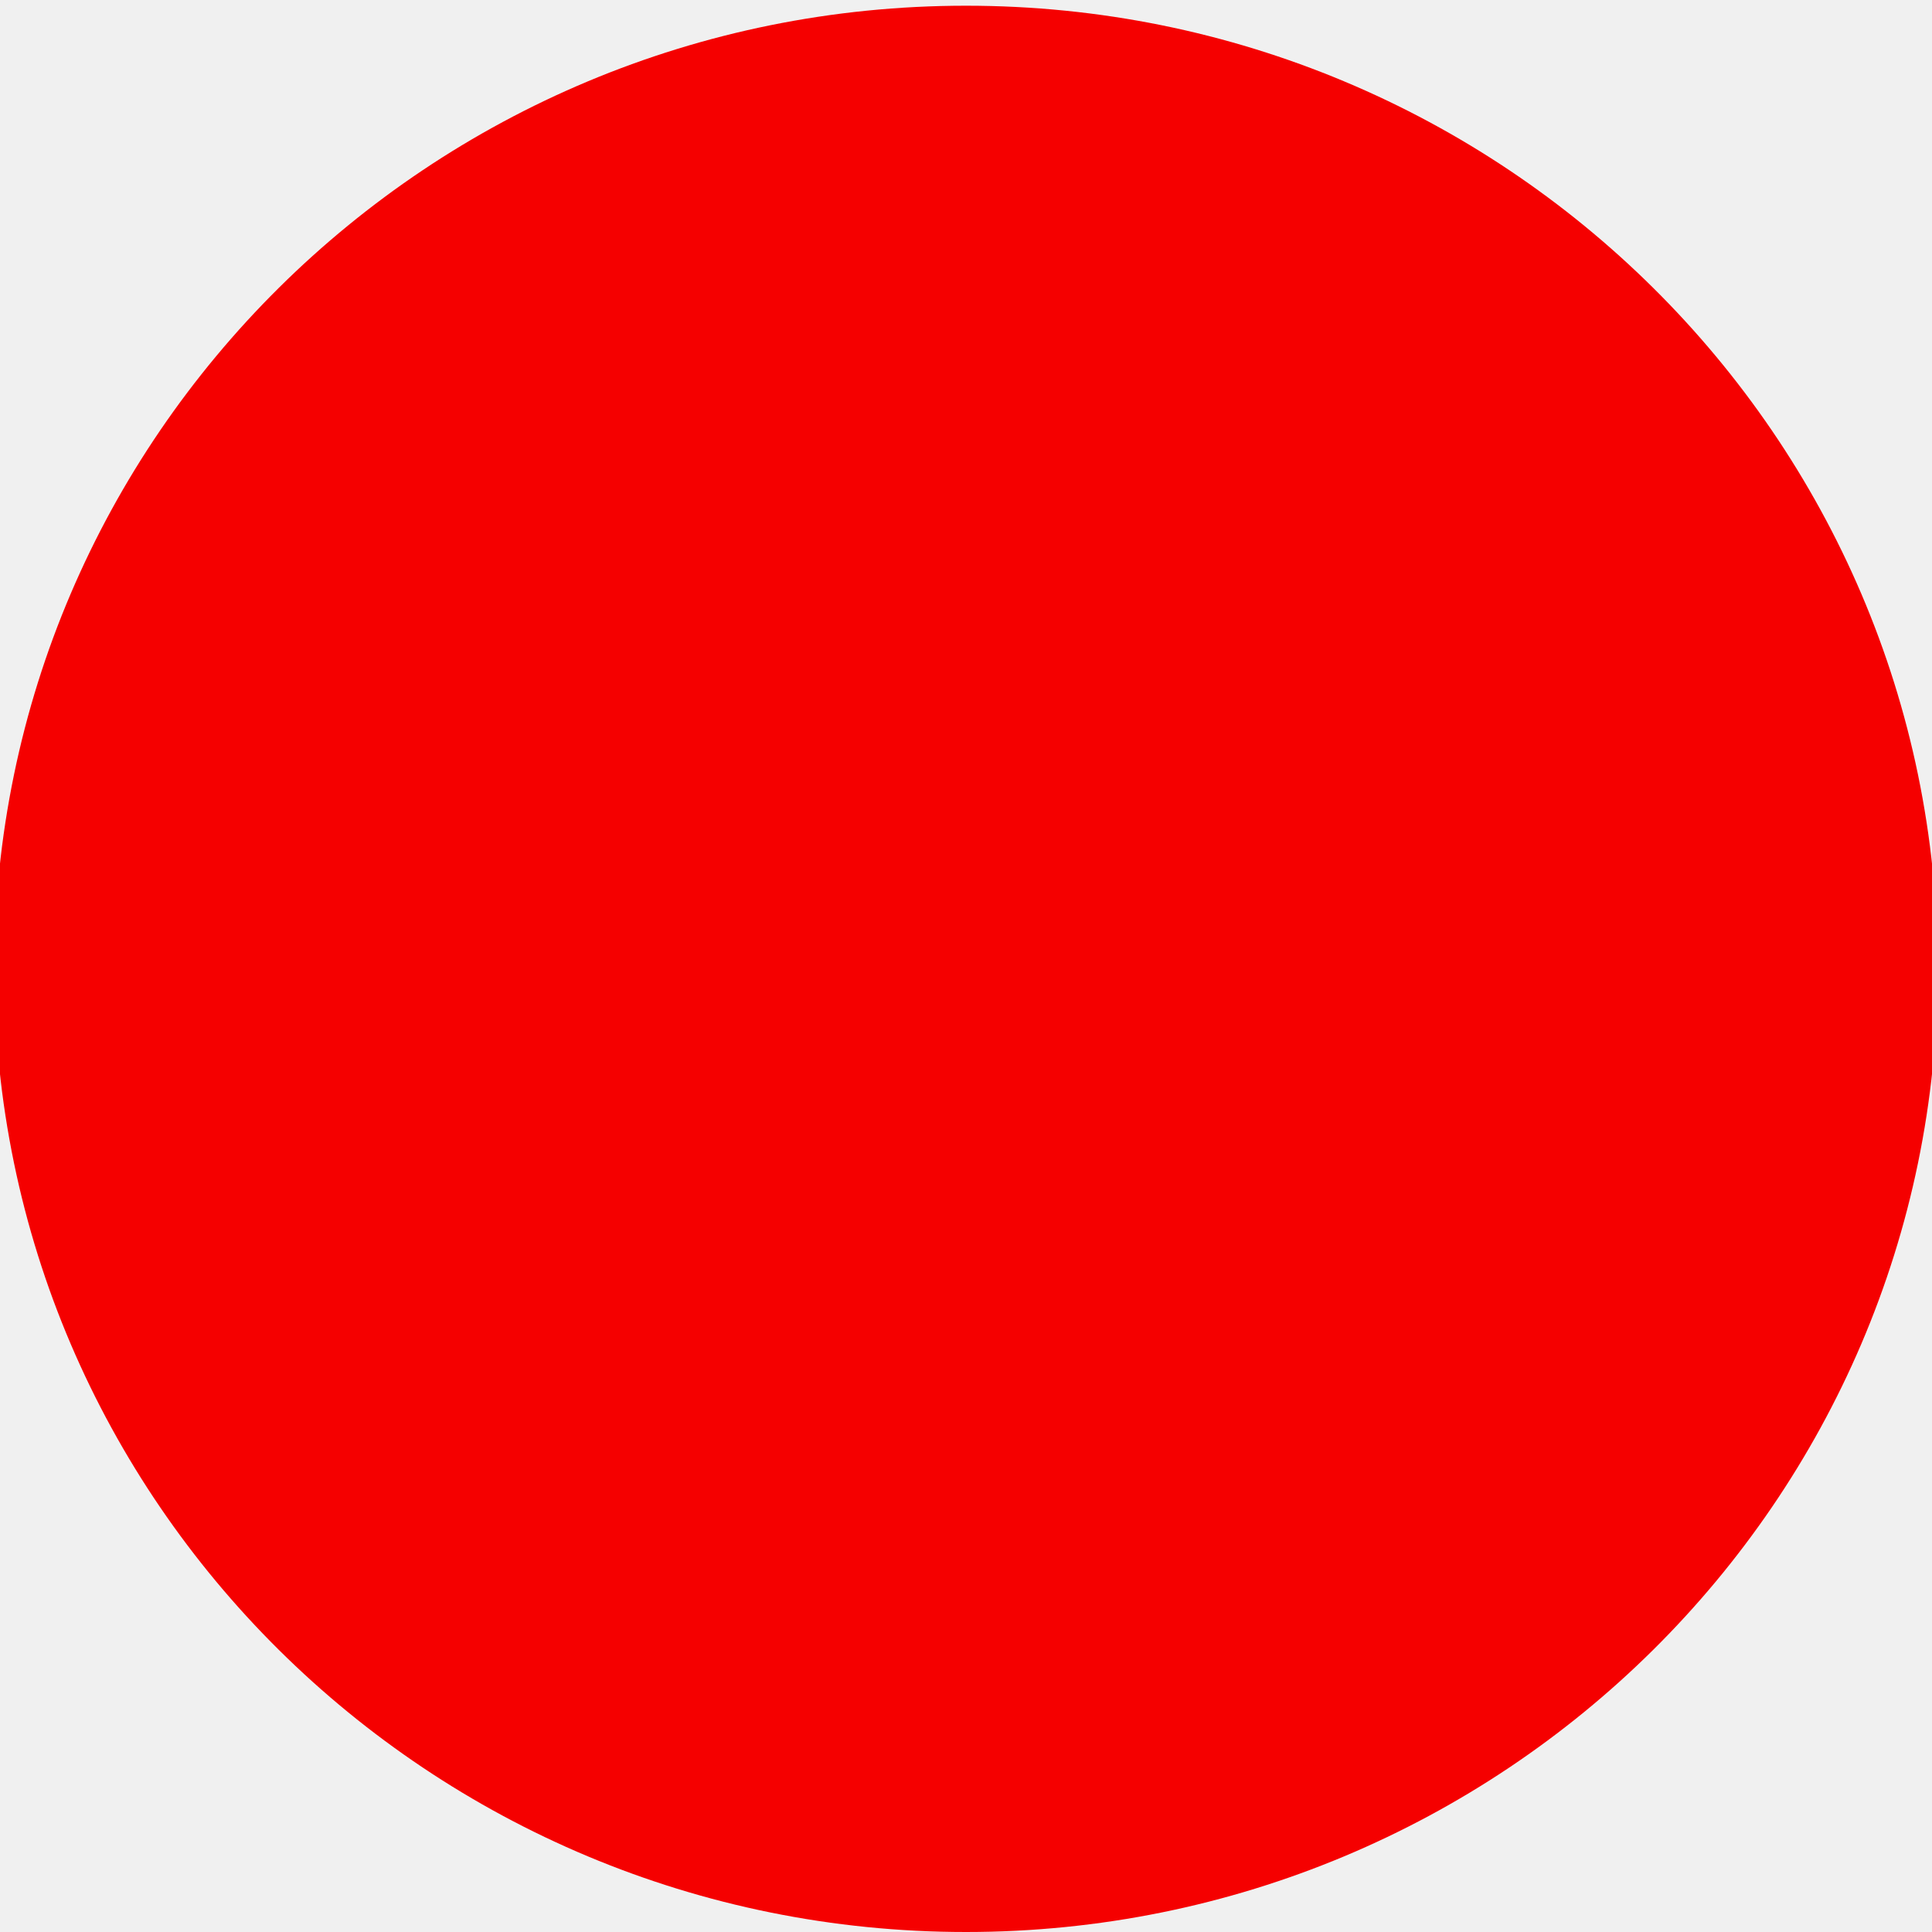
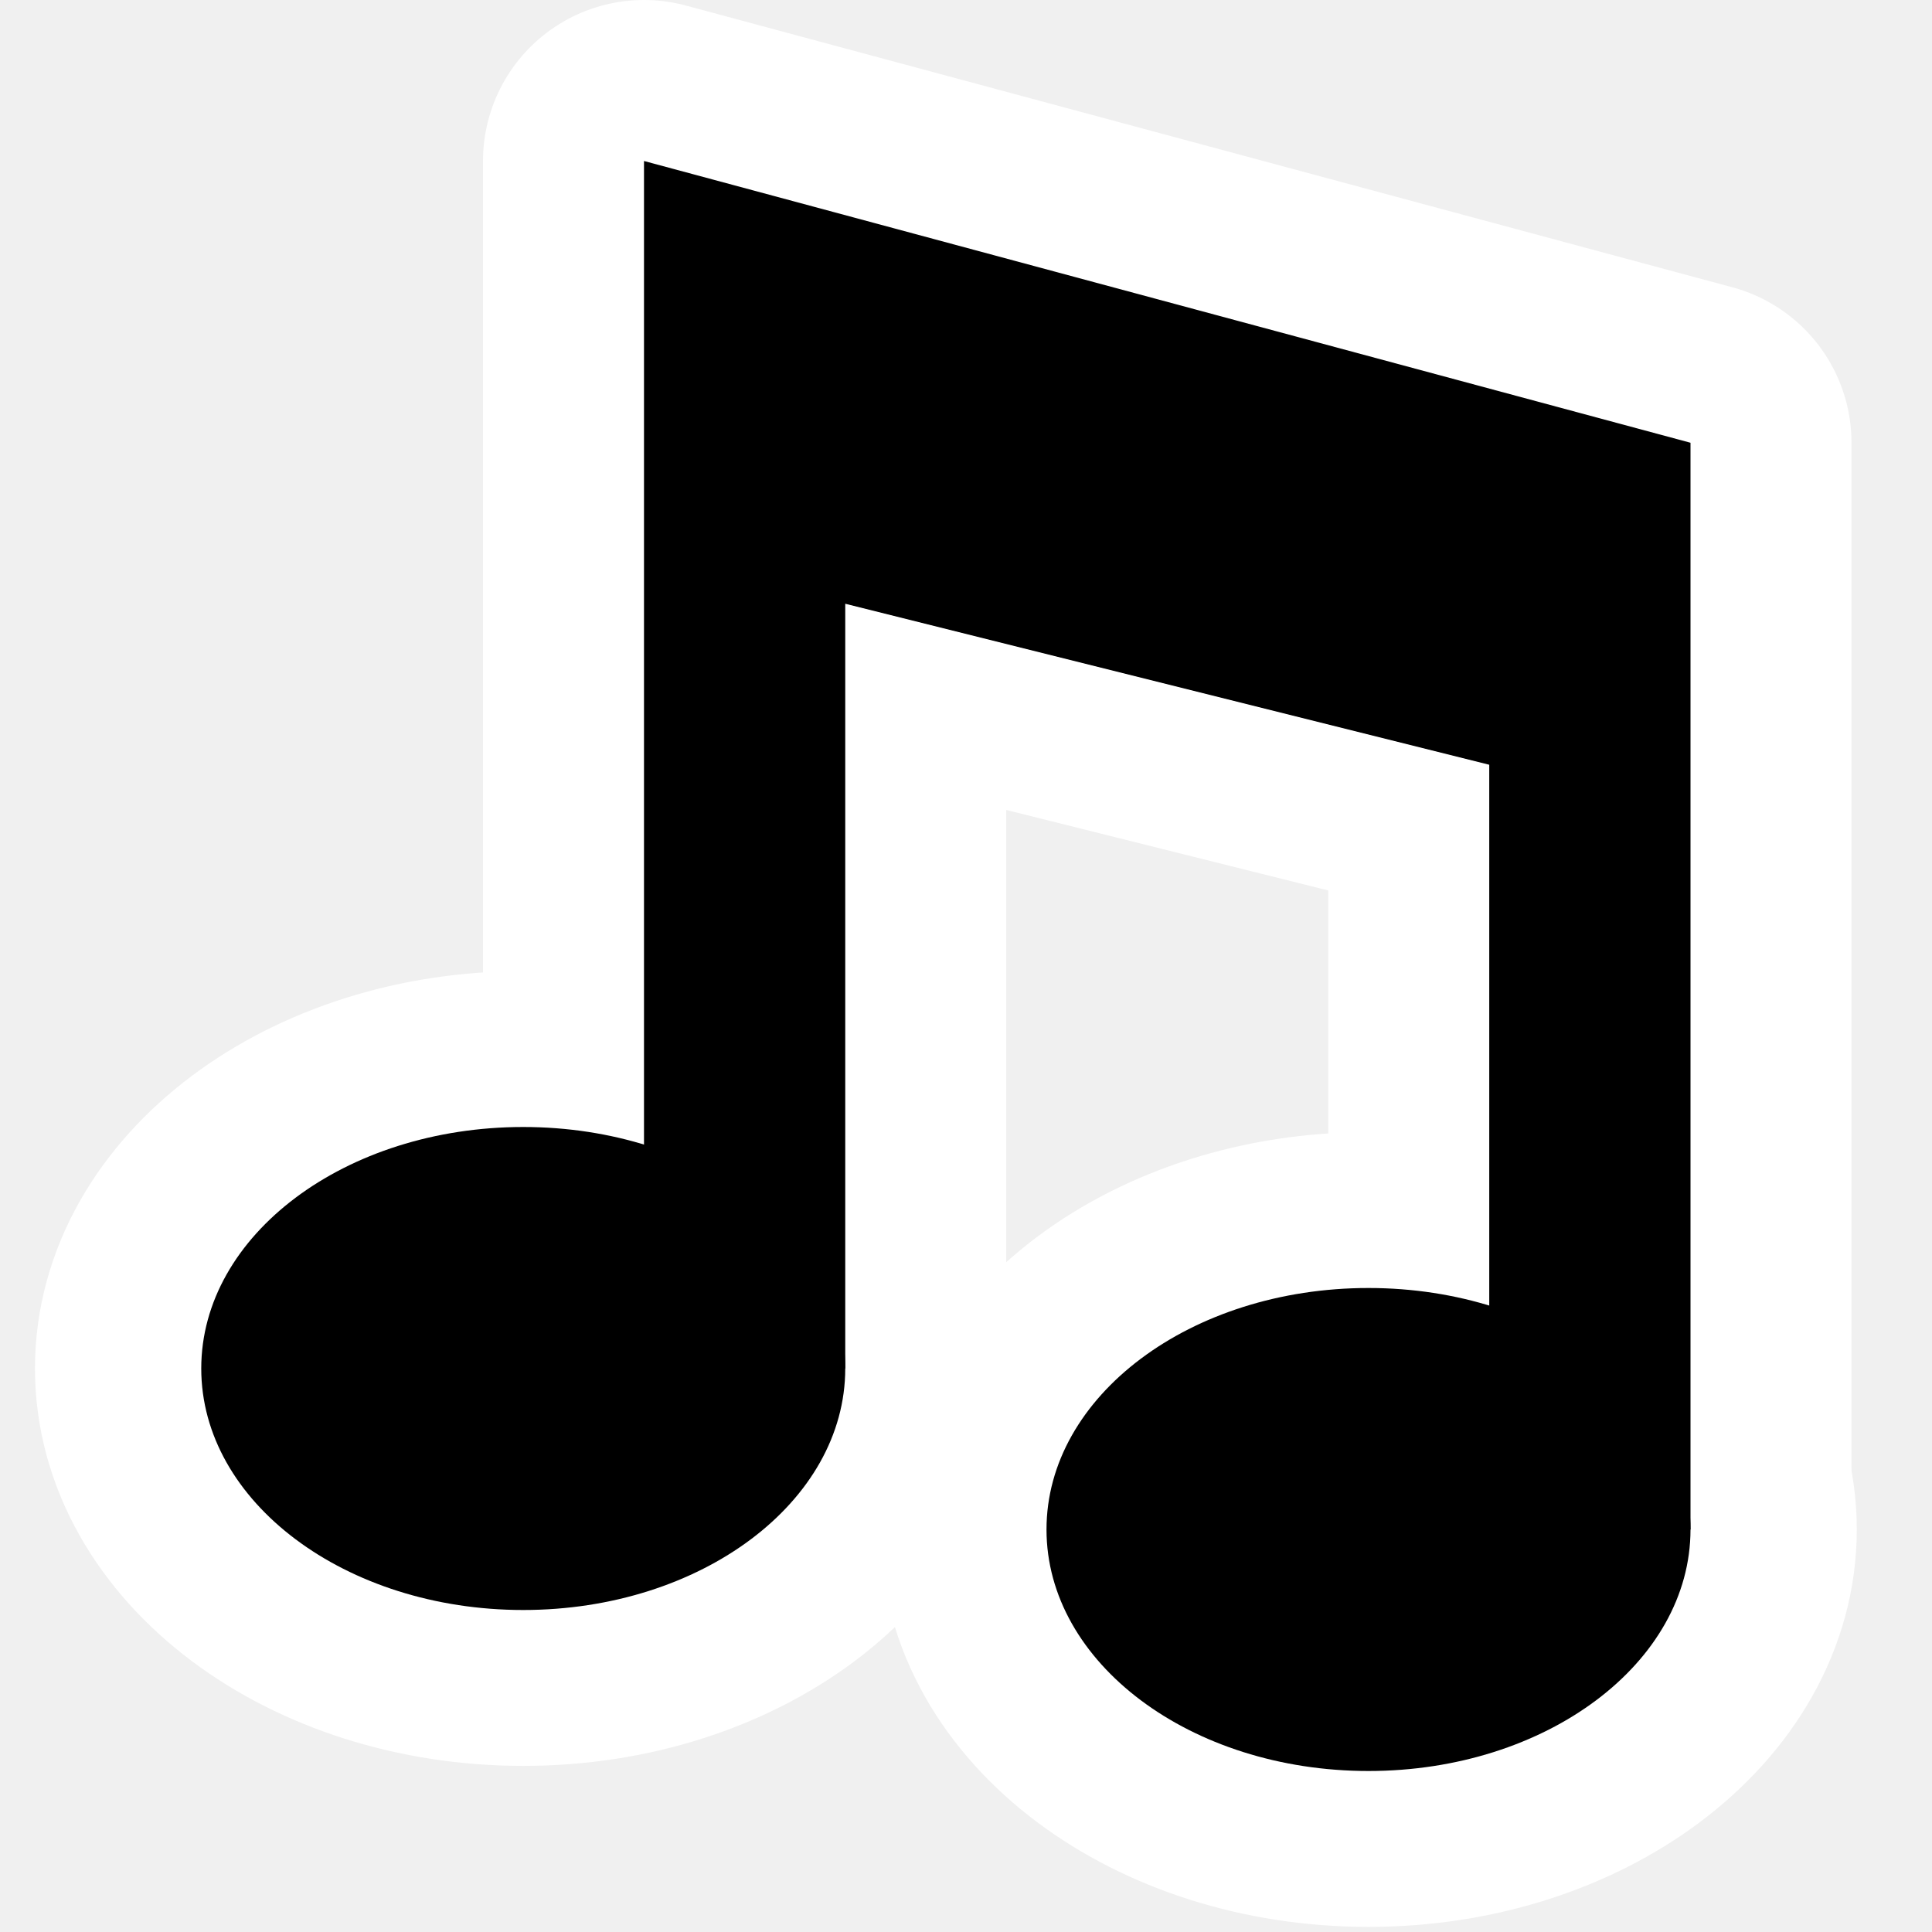
- <svg xmlns="http://www.w3.org/2000/svg" width="48px" height="48px" id="svg3304">
-   <defs id="defs3306" />
+ <svg xmlns="http://www.w3.org/2000/svg" xmlns:xlink="http://www.w3.org/1999/xlink" width="48px" height="48px" id="svg2160">
+   <defs id="defs2162" />
  <g id="layer1">
-     <path style="fill:#f50000;fill-opacity:1;fill-rule:evenodd;stroke:none;stroke-width:1px;stroke-linecap:butt;stroke-linejoin:miter;stroke-opacity:1" id="path3312" d="M 48.143 24.071 A 24.143 23.929 0 1 1  -0.143,24.071 A 24.143 23.929 0 1 1  48.143 24.071 z" />
+     <rect style="opacity:1;fill:none;fill-opacity:1;stroke:none;stroke-width:8;stroke-linecap:round;stroke-linejoin:round;stroke-miterlimit:4;stroke-dasharray:none;stroke-opacity:1" id="rect4126" width="48" height="48" x="0" y="0" />
+     <path transform="matrix(1.066667,0,0,1,-1.4,0)" d="M 21 34 A 7.5 6 0 1 1  6,34 A 7.5 6 0 1 1  21 34 z" id="path5117" style="opacity:1;fill:#ffffff;fill-opacity:1;stroke:#ffffff;stroke-width:7.746;stroke-linecap:round;stroke-linejoin:round;stroke-miterlimit:4;stroke-dasharray:none;stroke-opacity:1" />
+     <path id="path6090" d="M 21,34 L 21,15 L 37,19 L 37,38 L 42,38 L 42,11 L 16,4 L 16,34 L 21,34 z " style="fill:#ffffff;fill-rule:evenodd;stroke:#ffffff;stroke-width:8;stroke-linecap:round;stroke-linejoin:round;stroke-opacity:1;fill-opacity:1;stroke-miterlimit:4;stroke-dasharray:none" />
+     <path style="opacity:1;fill:#000000;fill-opacity:1;stroke:none;stroke-width:8;stroke-linecap:round;stroke-linejoin:round;stroke-miterlimit:4;stroke-dasharray:none;stroke-opacity:1" id="path3149" d="M 21 34 A 7.5 6 0 1 1  6,34 A 7.5 6 0 1 1  21 34 z" transform="matrix(1.066667,0,0,1,-1.4,0)" />
+     <path style="opacity:1;fill:#ffffff;fill-opacity:1;stroke:#ffffff;stroke-width:7.746;stroke-linecap:round;stroke-linejoin:round;stroke-miterlimit:4;stroke-dasharray:none;stroke-opacity:1" id="path6088" d="M 21 34 A 7.5 6 0 1 1  6,34 A 7.5 6 0 1 1  21 34 z" transform="matrix(1.066667,0,0,1,19.6,4)" />
+     <path style="fill:#000000;fill-rule:evenodd;stroke:none;stroke-width:1px;stroke-linecap:butt;stroke-linejoin:miter;stroke-opacity:1;fill-opacity:1" d="M 21,34 L 21,15 L 37,19 L 37,38 L 42,38 L 42,11 L 16,4 L 16,34 L 21,34 z " id="path3153" />
+     <use x="0" y="0" xlink:href="#path3149" id="use4124" transform="translate(21,4)" width="48" height="48" />
  </g>
</svg>
